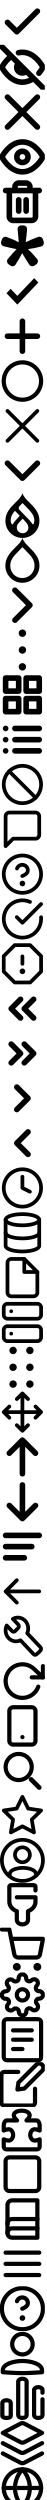
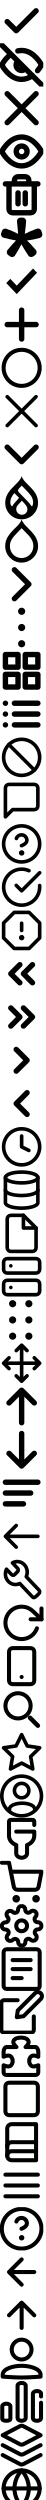
<svg xmlns="http://www.w3.org/2000/svg" xmlns:xlink="http://www.w3.org/1999/xlink">
  <symbol id="checkmark" viewBox="0 0 24 24">
    <path fill="none" stroke="currentColor" stroke-width="3" stroke-linecap="round" stroke-linejoin="round" d="M20 6L9 17l-5-5" />
  </symbol>
  <use xlink:href="#checkmark" width="24" height="24" />
  <view id="checkmark-view" viewBox="0 0 24 24" />
  <symbol id="hide" viewBox="0 0 24 24">
    <path fill="none" stroke="currentColor" stroke-width="3" stroke-linecap="round" stroke-linejoin="round" d="M17.94 17.94A10.07 10.07 0 0112 20c-7 0-11-8-11-8a18.45 18.45 0 015.06-5.94M9.9 4.24A9.12 9.12 0 0112 4c7 0 11 8 11 8a18.5 18.5 0 01-2.16 3.19m-6.72-1.07a3 3 0 11-4.24-4.24M1 1l22 22" />
  </symbol>
  <use xlink:href="#hide" y="24" width="24" height="24" />
  <view id="hide-view" viewBox="0 24 24 24" />
  <symbol id="remove" viewBox="0 0 24 24">
    <path fill="none" d="M20 4L4 20M4 4l16 16" stroke="#000" stroke-width="3" stroke-linecap="round" stroke-linejoin="round" />
  </symbol>
  <use xlink:href="#remove" y="48" width="24" height="24" />
  <view id="remove-view" viewBox="0 48 24 24" />
  <symbol id="show" viewBox="0 0 24 24">
    <path fill="none" stroke="currentColor" stroke-width="3" stroke-linecap="round" stroke-linejoin="round" d="M1 12s4-8 11-8 11 8 11 8-4 8-11 8-11-8-11-8z" />
    <circle fill="none" stroke="currentColor" stroke-width="3" stroke-linecap="round" stroke-linejoin="round" cx="12" cy="12" r="3" />
  </symbol>
  <use xlink:href="#show" y="72" width="24" height="24" />
  <view id="show-view" viewBox="0 72 24 24" />
  <symbol id="trash" viewBox="0 0 24 24">
    <path fill="none" stroke="currentColor" stroke-width="3" stroke-linecap="round" stroke-linejoin="round" d="M3 6h18m-2 0v14a2 2 0 01-2 2H7a2 2 0 01-2-2V6m3 0V4a2 2 0 012-2h4a2 2 0 012 2v2m-6 5v6m4-6v6" />
  </symbol>
  <use xlink:href="#trash" y="96" width="24" height="24" />
  <view id="trash-view" viewBox="0 96 24 24" />
  <symbol id="asterisk" viewBox="0 0 24 24">
    <path d="M2.04 11.869a1.973 1.973 0 01-1.39-2.53l.388-1.2a1.976 1.976 0 012.564-1.254c2.867 1.067 5.02 2.008 6.454 2.826-.31-2.963-.521-5.3-.633-7.013C9.35 1.584 10.245.671 11.36.671h1.172c1.129 0 2.036.933 1.96 2.06-.135 1.991-.378 4.307-.734 6.944 1.993-1.004 4.214-1.947 6.668-2.83 1.044-.376 2.182.202 2.524 1.258l.437 1.35c.338 1.045-.23 2.173-1.287 2.477a43.855 43.855 0 01-7.143 1.447c1.215 1.057 2.841 2.795 4.88 5.213a1.978 1.978 0 01-.38 2.888l-1.005.713c-.89.63-2.124.432-2.736-.472-1.14-1.684-2.421-3.75-3.843-6.2-1.316 2.507-2.515 4.58-3.596 6.212-.6.906-1.828 1.09-2.71.454l-.98-.707a1.986 1.986 0 01-.376-2.877c2.115-2.555 3.676-4.296 4.683-5.224-2.375-.459-4.66-.963-6.854-1.508z" />
  </symbol>
  <use xlink:href="#asterisk" y="120" width="24" height="24" />
  <view id="asterisk-view" viewBox="0 120 24 24" />
  <symbol id="checked" viewBox="0 0 24 24">
    <path d="M5.692 10.644l3.58 3.758 9.036-9.489 2.226 2.34L9.272 19.088l-5.806-6.103 2.226-2.34z" />
  </symbol>
  <use xlink:href="#checked" y="144" width="24" height="24" />
  <view id="checked-view" viewBox="0 144 24 24" />
  <symbol id="add" viewBox="0 0 24 24">
    <path fill="none" d="M12 4v16m-8-8h16" stroke="#000" stroke-width="3" stroke-linecap="round" stroke-linejoin="round" />
  </symbol>
  <use xlink:href="#add" y="168" width="24" height="24" />
  <view id="add-view" viewBox="0 168 24 24" />
  <symbol id="circle" viewBox="0 0 24 24">
    <circle cx="12" cy="12" r="10" fill="none" stroke="currentColor" stroke-width="2.25" stroke-linecap="round" />
  </symbol>
  <use xlink:href="#circle" y="192" width="24" height="24" />
  <view id="circle-view" viewBox="0 192 24 24" />
  <symbol id="close" viewBox="0 0 24 24">
    <path fill="none" d="M20 4L4 20M4 4l16 16" stroke="#000" stroke-width="2" stroke-linecap="round" stroke-linejoin="round" />
  </symbol>
  <use xlink:href="#close" y="216" width="24" height="24" />
  <view id="close-view" viewBox="0 216 24 24" />
  <symbol id="drop" viewBox="0 0 24 24">
    <path fill="none" d="M4 8l8 8 8-8" stroke="#000" stroke-width="3" stroke-linecap="round" stroke-linejoin="round" />
  </symbol>
  <use xlink:href="#drop" y="240" width="24" height="24" />
  <view id="drop-view" viewBox="0 240 24 24" />
  <symbol id="drupal" viewBox="0 0 24 24">
    <path d="M15.792 5.064C14.088 3.408 12.504 1.824 12.024 0c-.48 1.824-2.064 3.408-3.768 5.064-2.496 2.496-5.352 5.352-5.352 9.648-.144 5.016 3.888 9.192 8.904 9.288 5.016.096 9.216-3.888 9.288-8.904v-.384c.048-4.296-2.808-7.152-5.304-9.648zM7.56 15.528a5.498 5.498 0 00-.696 1.128c-.048.048-.096.12-.168.12h-.048c-.216 0-.432-.384-.432-.384-.048-.096-.12-.216-.168-.312L6 15.984c-.552-1.2-.096-2.904-.096-2.904.216-.816.6-1.632 1.08-2.328.312-.432.648-.864.984-1.296l.432.432 2.04 2.064c.096.096.096.216 0 .312L8.328 14.64l-.768.888zm4.56 5.952c-1.728 0-3.168-1.416-3.12-3.168 0-.768.312-1.512.768-2.064.648-.768 1.464-1.56 2.376-2.592 1.032 1.128 1.728 1.848 2.376 2.736.048.048.096.12.12.216.336.528.552 1.128.552 1.776.072 1.728-1.344 3.096-3.072 3.096zm5.904-5.016a.497.497 0 01-.312.264h-.048a.913.913 0 01-.312-.216c-.552-.816-1.176-1.608-1.848-2.28l-.816-.864-2.76-2.856a35.757 35.757 0 01-1.632-1.68c0-.048-.048-.048-.048-.048a1.218 1.218 0 01-.216-.432v-.096c-.096-.48.096-.96.432-1.296.528-.528 1.08-1.08 1.608-1.632.552.6 1.176 1.2 1.776 1.824 1.2 1.128 2.28 2.376 3.288 3.72.816 1.176 1.248 2.496 1.248 3.936-.096.504-.168 1.104-.36 1.656z" />
  </symbol>
  <use xlink:href="#drupal" y="264" width="24" height="24" />
  <view id="drupal-view" viewBox="0 264 24 24" />
  <symbol id="gin" viewBox="0 0 24 24">
    <path d="M12 4.92c.6.696 1.272 1.344 1.92 1.992 2.4 2.4 4.56 4.56 4.56 7.776v.408c-.096 3.528-3 6.384-6.528 6.384h-.12c-1.728-.048-3.384-.744-4.56-1.992-1.176-1.296-1.824-2.952-1.776-4.728v-.048c0-3.216 2.256-5.4 4.56-7.776A49.835 49.835 0 0012 4.92zM12 0c-.48 1.824-2.088 3.432-3.792 5.04-2.472 2.52-5.328 5.4-5.328 9.648-.12 5.04 3.912 9.216 8.904 9.312H12c4.92 0 9-3.96 9.12-8.904v-.384c0-4.296-2.88-7.128-5.352-9.648C14.088 3.432 12.48 1.824 12 0z" />
  </symbol>
  <use xlink:href="#gin" y="288" width="24" height="24" />
  <view id="gin-view" viewBox="0 288 24 24" />
  <symbol id="handle" viewBox="0 0 24 24">
    <path fill="none" d="M8 20l8-8-8-8" stroke="#000" stroke-width="3" stroke-linecap="round" stroke-linejoin="round" />
  </symbol>
  <use xlink:href="#handle" y="312" width="24" height="24" />
  <view id="handle-view" viewBox="0 312 24 24" />
  <symbol id="more" viewBox="0 0 24 24">
    <path d="M12 13a1 1 0 100-2 1 1 0 000 2zm0-9a1 1 0 100-2 1 1 0 000 2zm0 18a1 1 0 100-2 1 1 0 000 2z" fill="none" stroke="#000" stroke-width="2" stroke-linecap="round" stroke-linejoin="round" />
  </symbol>
  <use xlink:href="#more" y="336" width="24" height="24" />
  <view id="more-view" viewBox="0 336 24 24" />
  <symbol id="grid" viewBox="0 0 24 24">
    <path fill="none" stroke="currentColor" stroke-width="3" stroke-linecap="round" stroke-linejoin="round" d="M3 3h7v7H3zm11 0h7v7h-7zm0 11h7v7h-7zM3 14h7v7H3z" />
  </symbol>
  <use xlink:href="#grid" y="360" width="24" height="24" />
  <view id="grid-view" viewBox="0 360 24 24" />
  <symbol id="list" viewBox="0 0 24 24">
    <path fill="none" stroke="currentColor" stroke-width="3" stroke-linecap="round" stroke-linejoin="round" d="M8 6h13M8 12h13M8 18h13M3 6h.01M3 12h.01M3 18h.01" />
  </symbol>
  <use xlink:href="#list" y="384" width="24" height="24" />
  <view id="list-view" viewBox="0 384 24 24" />
  <symbol id="error" viewBox="0 0 24 24">
    <circle fill="none" stroke="currentColor" stroke-width="2" stroke-linecap="round" stroke-linejoin="round" cx="12" cy="12" r="10" />
    <path fill="none" stroke="currentColor" stroke-width="2" stroke-linecap="round" stroke-linejoin="round" d="M4.93 4.93l14.14 14.14" />
  </symbol>
  <use xlink:href="#error" y="408" width="24" height="24" />
  <view id="error-view" viewBox="0 408 24 24" />
  <symbol id="info" viewBox="0 0 24 24">
    <path fill="none" stroke="currentColor" stroke-width="2" stroke-linecap="round" stroke-linejoin="round" d="M21 15a2 2 0 01-2 2H7l-4 4V5a2 2 0 012-2h14a2 2 0 012 2z" />
  </symbol>
  <use xlink:href="#info" y="432" width="24" height="24" />
  <view id="info-view" viewBox="0 432 24 24" />
  <symbol id="question" viewBox="0 0 24 24">
    <circle fill="none" stroke="currentColor" stroke-width="2" stroke-linecap="round" stroke-linejoin="round" cx="12" cy="12" r="10" />
    <path fill="none" stroke="currentColor" stroke-width="2" stroke-linecap="round" stroke-linejoin="round" d="M9.09 9a3 3 0 015.83 1c0 2-3 3-3 3" />
    <path fill="none" stroke="currentColor" stroke-width="3" stroke-linecap="round" stroke-linejoin="round" d="M12 17h.01" />
  </symbol>
  <use xlink:href="#question" y="456" width="24" height="24" />
  <view id="question-view" viewBox="0 456 24 24" />
  <symbol id="status" viewBox="0 0 24 24">
    <path fill="none" stroke="currentColor" stroke-width="2" stroke-linecap="round" stroke-linejoin="round" d="M22 11.08V12a10 10 0 11-5.93-9.14" />
    <path fill="none" stroke="currentColor" stroke-width="2" stroke-linecap="round" stroke-linejoin="round" d="M22 4L12 14.01l-3-3" />
  </symbol>
  <use xlink:href="#status" y="480" width="24" height="24" />
  <view id="status-view" viewBox="0 480 24 24" />
  <symbol id="warning" viewBox="0 0 24 24">
    <path fill="none" stroke="currentColor" stroke-width="2" stroke-linecap="round" stroke-linejoin="round" d="M7.86 2h8.28L22 7.86v8.28L16.14 22H7.86L2 16.14V7.86L7.86 2zM12 8v4" />
    <path fill="none" stroke="currentColor" stroke-width="3" stroke-linecap="round" stroke-linejoin="round" d="M12 16h.01" />
  </symbol>
  <use xlink:href="#warning" y="504" width="24" height="24" />
  <view id="warning-view" viewBox="0 504 24 24" />
  <symbol id="first" viewBox="0 0 24 24">
    <path fill="none" stroke="currentColor" stroke-width="3" stroke-linecap="round" stroke-linejoin="round" d="M11 17l-5-5 5-5m7 10l-5-5 5-5" />
  </symbol>
  <use xlink:href="#first" y="528" width="24" height="24" />
  <view id="first-view" viewBox="0 528 24 24" />
  <symbol id="last" viewBox="0 0 24 24">
    <path fill="none" stroke="currentColor" stroke-width="3" stroke-linecap="round" stroke-linejoin="round" d="M13 17l5-5-5-5M6 17l5-5-5-5" />
  </symbol>
  <use xlink:href="#last" y="552" width="24" height="24" />
  <view id="last-view" viewBox="0 552 24 24" />
  <symbol id="next" viewBox="0 0 24 24">
    <path fill="none" stroke="currentColor" stroke-width="3" stroke-linecap="round" stroke-linejoin="round" d="M9 18l6-6-6-6" />
  </symbol>
  <use xlink:href="#next" y="576" width="24" height="24" />
  <view id="next-view" viewBox="0 576 24 24" />
  <symbol id="prev" viewBox="0 0 24 24">
    <path fill="none" stroke="currentColor" stroke-width="3" stroke-linecap="round" stroke-linejoin="round" d="M15 18l-6-6 6-6" />
  </symbol>
  <use xlink:href="#prev" y="600" width="24" height="24" />
  <view id="prev-view" viewBox="0 600 24 24" />
  <symbol id="clock" viewBox="0 0 24 24">
    <circle fill="none" stroke="currentColor" stroke-width="2" stroke-linecap="round" stroke-linejoin="round" cx="12" cy="12" r="10" />
    <path fill="none" stroke="currentColor" stroke-width="2" stroke-linecap="round" stroke-linejoin="round" d="M12 6v6l4 2" />
  </symbol>
  <use xlink:href="#clock" y="624" width="24" height="24" />
  <view id="clock-view" viewBox="0 624 24 24" />
  <symbol id="database" viewBox="0 0 24 24">
    <ellipse fill="none" stroke="currentColor" stroke-width="2" stroke-linecap="round" stroke-linejoin="round" cx="12" cy="5" rx="9" ry="3" />
    <path fill="none" stroke="currentColor" stroke-width="2" stroke-linecap="round" stroke-linejoin="round" d="M21 12c0 1.66-4 3-9 3s-9-1.34-9-3" />
    <path fill="none" stroke="currentColor" stroke-width="2" stroke-linecap="round" stroke-linejoin="round" d="M3 5v14c0 1.66 4 3 9 3s9-1.34 9-3V5" />
  </symbol>
  <use xlink:href="#database" y="648" width="24" height="24" />
  <view id="database-view" viewBox="0 648 24 24" />
  <symbol id="php" viewBox="0 0 24 24">
    <path fill="none" stroke="currentColor" stroke-width="2" stroke-linecap="round" stroke-linejoin="round" d="M13 2H6a2 2 0 00-2 2v16a2 2 0 002 2h12a2 2 0 002-2V9z" />
    <path fill="none" stroke="currentColor" stroke-width="2" stroke-linecap="round" stroke-linejoin="round" d="M13 2v7h7" />
  </symbol>
  <use xlink:href="#php" y="672" width="24" height="24" />
  <view id="php-view" viewBox="0 672 24 24" />
  <symbol id="server" viewBox="0 0 24 24">
    <rect fill="none" stroke="currentColor" stroke-width="2" stroke-linecap="round" stroke-linejoin="round" x="2" y="2" width="20" height="8" rx="2" ry="2" />
    <rect fill="none" stroke="currentColor" stroke-width="2" stroke-linecap="round" stroke-linejoin="round" x="2" y="14" width="20" height="8" rx="2" ry="2" />
    <path fill="none" stroke="currentColor" stroke-width="2" stroke-linecap="round" stroke-linejoin="round" d="M6 6h.01M6 18h.01" />
  </symbol>
  <use xlink:href="#server" y="696" width="24" height="24" />
  <view id="server-view" viewBox="0 696 24 24" />
  <symbol id="drag-dots" viewBox="0 0 24 24">
    <path d="M7 13a1 1 0 100-2 1 1 0 000 2zm0-9a1 1 0 100-2 1 1 0 000 2zm0 18a1 1 0 100-2 1 1 0 000 2zm9-9a1 1 0 100-2 1 1 0 000 2zm0-9a1 1 0 100-2 1 1 0 000 2zm0 18a1 1 0 100-2 1 1 0 000 2z" fill="none" stroke="currentColor" stroke-width="2" stroke-linecap="round" stroke-linejoin="round" />
  </symbol>
  <use xlink:href="#drag-dots" y="720" width="24" height="24" />
  <view id="drag-dots-view" viewBox="0 720 24 24" />
  <symbol id="drag" viewBox="0 0 24 24">
    <path fill="none" stroke="currentColor" stroke-width="2" stroke-linecap="round" stroke-linejoin="round" d="M5 9l-3 3 3 3M9 5l3-3 3 3m0 14l-3 3-3-3M19 9l3 3-3 3M2 12h20M12 2v20" />
  </symbol>
  <use xlink:href="#drag" y="744" width="24" height="24" />
  <view id="drag-view" viewBox="0 744 24 24" />
  <symbol id="sort-asc" viewBox="0 0 24 24">
    <path fill="none" d="M12 21V3m-7 7l7-7 7 7" stroke="#000" stroke-width="3" stroke-linecap="round" stroke-linejoin="round" />
  </symbol>
  <use xlink:href="#sort-asc" y="768" width="24" height="24" />
  <view id="sort-asc-view" viewBox="0 768 24 24" />
  <symbol id="sort-desc" viewBox="0 0 24 24">
    <path fill="none" d="M12 3v18m7-7l-7 7-7-7" stroke="#000" stroke-width="3" stroke-linecap="round" stroke-linejoin="round" />
  </symbol>
  <use xlink:href="#sort-desc" y="792" width="24" height="24" />
  <view id="sort-desc-view" viewBox="0 792 24 24" />
  <symbol id="sort" viewBox="0 0 24 24">
    <path fill="none" d="M3 12h14M3 6h18M3 18h10" stroke="#000" stroke-width="3" stroke-linecap="round" stroke-linejoin="round" />
  </symbol>
  <use xlink:href="#sort" y="816" width="24" height="24" />
  <view id="sort-view" viewBox="0 816 24 24" />
  <symbol id="backtosite" viewBox="0 0 24 24">
    <path fill="none" d="M21 12H3m6 6l-6-6 6-6" stroke="#000" stroke-width="2" stroke-linecap="round" stroke-linejoin="round" />
  </symbol>
  <use xlink:href="#backtosite" y="840" width="24" height="24" />
  <view id="backtosite-view" viewBox="0 840 24 24" />
  <symbol id="devel" viewBox="0 0 24 24">
    <path fill="none" clip-rule="evenodd" d="M4.63 13.01c-1.695-1.787-2.114-4.52-1.04-6.78l2.839 2.995a1.156 1.156 0 001.696 0l1.64-1.675a1.3 1.3 0 00.352-.896c0-.337-.126-.659-.352-.896l-2.88-3.04c2.116-1.22 4.734-.86 6.484.888 1.75 1.749 2.233 4.489 1.196 6.785l7.073 7.462c.232.245.362.576.362.922 0 .345-.13.677-.362.92l-.873.923C20.534 20.863 19.22 22 18.892 22c-.327 0-.641-.137-.873-.382l-7.067-7.461c-2.125 1.07-4.658.61-6.323-1.147z" stroke="#000" stroke-width="2" stroke-linecap="round" stroke-linejoin="round" />
  </symbol>
  <use xlink:href="#devel" y="864" width="24" height="24" />
  <view id="devel-view" viewBox="0 864 24 24" />
  <symbol id="rebuild-cache" viewBox="0 0 24 24">
    <path fill="none" stroke="currentColor" stroke-width="2.25" stroke-linecap="round" stroke-linejoin="round" d="M23 4v6h-6" />
    <path fill="none" stroke="currentColor" stroke-width="2.25" stroke-linecap="round" stroke-linejoin="round" d="M20.49 15a9 9 0 11-2.12-9.36L23 10" />
  </symbol>
  <use xlink:href="#rebuild-cache" y="888" width="24" height="24" />
  <view id="rebuild-cache-view" viewBox="0 888 24 24" />
  <symbol id="responsive-preview" viewBox="0 0 24 24">
    <rect fill="none" stroke="currentColor" stroke-width="2.25" stroke-linecap="round" stroke-linejoin="round" x="5" y="2" width="14" height="20" rx="2" ry="2" />
    <path fill="none" stroke="currentColor" stroke-width="2.25" stroke-linecap="round" stroke-linejoin="round" d="M12 18h.01" />
  </symbol>
  <use xlink:href="#responsive-preview" y="912" width="24" height="24" />
  <view id="responsive-preview-view" viewBox="0 912 24 24" />
  <symbol id="search" viewBox="0 0 24 24">
    <path fill="none" d="M10 17a7 7 0 100-14 7 7 0 000 14z" stroke="#000" stroke-width="2.25" stroke-linecap="round" stroke-linejoin="round" />
    <path fill="none" d="M21 21l-4.35-4.35" stroke="#000" stroke-width="2.5" stroke-linecap="round" stroke-linejoin="round" />
  </symbol>
  <use xlink:href="#search" y="936" width="24" height="24" />
  <view id="search-view" viewBox="0 936 24 24" />
  <symbol class="feather feather-star" id="shortcut" viewBox="0 0 24 24">
    <path fill="none" stroke="currentColor" stroke-width="2" stroke-linecap="round" stroke-linejoin="round" d="M12 2l3.09 6.26L22 9.27l-5 4.87 1.18 6.88L12 17.77l-6.18 3.25L7 14.14 2 9.27l6.91-1.01L12 2z" />
  </symbol>
  <use class="feather feather-star" xlink:href="#shortcut" y="960" width="24" height="24" />
  <view id="shortcut-view" viewBox="0 960 24 24" />
  <symbol id="user" viewBox="0 0 24 24">
    <path fill="none" clip-rule="evenodd" d="M12 13a4 4 0 100-8 4 4 0 000 8z" stroke="#000" stroke-width="2" stroke-linecap="round" stroke-linejoin="round" />
    <path fill="none" d="M5.25 20v-.667C5.25 17 9.314 16 12.25 16s7 1 7 3.333V20" stroke="#000" stroke-width="2" stroke-linecap="round" stroke-linejoin="round" />
    <path fill="none" d="M23 12c0 6.075-4.925 11-11 11S1 18.075 1 12 5.925 1 12 1s11 4.925 11 11z" stroke="#000" stroke-width="2" stroke-linecap="round" stroke-linejoin="round" />
  </symbol>
  <use xlink:href="#user" y="984" width="24" height="24" />
  <view id="user-view" viewBox="0 984 24 24" />
  <symbol id="appearance" viewBox="0 0 24 24">
    <path fill="none" d="M9 7.75h10m0-3.673v-2.02c0-.445-.448-.807-1-.807H6c-.552 0-1 .362-1 .808v8.077c.004 2.175 1.562 4.153 4 5.077v4.615c0 1.338 1.343 2.423 3 2.423s3-1.085 3-2.423v-4.615c2.438-.924 3.997-2.902 4-5.077V7.75" stroke="#000" stroke-width="2.25" stroke-linecap="round" stroke-linejoin="round" />
  </symbol>
  <use xlink:href="#appearance" y="1008" width="24" height="24" />
  <view id="appearance-view" viewBox="0 1008 24 24" />
  <symbol id="commerce" viewBox="0 0 24 24">
    <circle fill="none" stroke="currentColor" stroke-width="2.25" stroke-linecap="round" stroke-linejoin="round" cx="9" cy="21" r="1" />
    <circle fill="none" stroke="currentColor" stroke-width="2.25" stroke-linecap="round" stroke-linejoin="round" cx="20" cy="21" r="1" />
    <path fill="none" stroke="currentColor" stroke-width="2.25" stroke-linecap="round" stroke-linejoin="round" d="M1 1h4l2.68 13.39a2 2 0 002 1.61h9.72a2 2 0 002-1.61L23 6H6" />
  </symbol>
  <use xlink:href="#commerce" y="1032" width="24" height="24" />
  <view id="commerce-view" viewBox="0 1032 24 24" />
  <symbol id="config" viewBox="0 0 24 24">
    <circle fill="none" stroke="currentColor" stroke-width="2.25" stroke-linecap="round" stroke-linejoin="round" cx="12" cy="12" r="3" />
    <path fill="none" stroke="currentColor" stroke-width="2.25" stroke-linecap="round" stroke-linejoin="round" d="M19.4 15a1.65 1.65 0 00.33 1.82l.06.06a2 2 0 010 2.83 2 2 0 01-2.83 0l-.06-.06a1.65 1.65 0 00-1.82-.33 1.65 1.65 0 00-1 1.51V21a2 2 0 01-2 2 2 2 0 01-2-2v-.09A1.65 1.65 0 009 19.4a1.65 1.65 0 00-1.82.33l-.06.06a2 2 0 01-2.83 0 2 2 0 010-2.83l.06-.06a1.65 1.65 0 00.33-1.82 1.65 1.65 0 00-1.51-1H3a2 2 0 01-2-2 2 2 0 012-2h.09A1.65 1.65 0 004.6 9a1.65 1.65 0 00-.33-1.82l-.06-.06a2 2 0 010-2.83 2 2 0 012.83 0l.06.06a1.65 1.65 0 001.82.33H9a1.65 1.65 0 001-1.51V3a2 2 0 012-2 2 2 0 012 2v.09a1.65 1.65 0 001 1.51 1.65 1.65 0 001.82-.33l.06-.06a2 2 0 012.83 0 2 2 0 010 2.83l-.06.06a1.65 1.65 0 00-.33 1.82V9a1.65 1.65 0 001.51 1H21a2 2 0 012 2 2 2 0 01-2 2h-.09a1.65 1.65 0 00-1.51 1z" />
  </symbol>
  <use xlink:href="#config" y="1056" width="24" height="24" />
  <view id="config-view" viewBox="0 1056 24 24" />
  <symbol id="content" viewBox="0 0 24 24">
    <path d="M3.667 23h16.666C21.444 23 22 22.436 22 21.308V2.692C22 1.758 21.254 1 20.333 1H3.667C2.747 1 2 1.758 2 2.692v18.616C2 22.242 2.746 23 3.667 23zM7 17h5m-5-5h10M7 7h10" fill="none" stroke="currentColor" stroke-width="2.25" stroke-linecap="round" stroke-linejoin="round" />
  </symbol>
  <use xlink:href="#content" y="1080" width="24" height="24" />
  <view id="content-view" viewBox="0 1080 24 24" />
  <symbol id="edit" viewBox="0 0 24 24">
    <path fill="none" clip-rule="evenodd" d="M13.045 14.136l-3.712.531.53-3.713 9.546-9.546a2.25 2.25 0 113.182 3.182l-9.546 9.546z" stroke="#000" stroke-width="2.25" stroke-linecap="round" stroke-linejoin="round" />
    <path fill="none" d="M18.75 14.25v7.5a1.5 1.5 0 01-1.5 1.5h-15a1.5 1.5 0 01-1.5-1.5v-15a1.5 1.5 0 011.5-1.5h7.5" stroke="#000" stroke-width="2.25" stroke-linecap="round" stroke-linejoin="round" />
  </symbol>
  <use xlink:href="#edit" y="1104" width="24" height="24" />
  <view id="edit-view" viewBox="0 1104 24 24" />
  <symbol id="extend" viewBox="0 0 24 24">
    <path fill="none" d="M19.765 22.719l-8.151-.002H3.462a1.46 1.46 0 01-1.46-1.46v-3.913c1.526.621 3.278 1.157 4.278-.152 1-1.308 1-3.124 0-4.432-1-1.309-2.752-.772-4.277-.151L2 9.693c0-.807.654-2.46 1.46-2.46h5.654C7.688 5.806 6.606 4.495 8.032 3.069c1.426-1.425 5.737-1.425 7.163 0 1.425 1.426.412 2.737-1.014 4.163h5.585c.806 0 1.46 1.653 1.46 2.459l-.004 2.916c-1.525-.62-3.277-1.157-4.277.152a3.65 3.65 0 000 4.433c1 1.308 2.751.772 4.276.15l.004 3.917a1.46 1.46 0 01-1.46 1.46z" stroke="#000" stroke-width="2.25" stroke-linecap="round" stroke-linejoin="round" />
  </symbol>
  <use xlink:href="#extend" y="1128" width="24" height="24" />
  <view id="extend-view" viewBox="0 1128 24 24" />
  <symbol id="fallback" viewBox="0 0 24 24">
    <rect fill="none" stroke="currentColor" stroke-width="2.25" stroke-linecap="round" x="3" y="3" width="18" height="18" rx="2" ry="2" />
  </symbol>
  <use xlink:href="#fallback" y="1152" width="24" height="24" />
  <view id="fallback-view" viewBox="0 1152 24 24" />
  <symbol id="group" viewBox="0 0 24 24">
    <path fill="none" d="M4 19.5A2.5 2.5 0 016.5 17H20M4 14.5A2.5 2.5 0 016.5 12H20" stroke="#000" stroke-width="2.25" stroke-linecap="round" stroke-linejoin="round" />
    <path fill="none" d="M6.5 2H20v20H6.5A2.5 2.5 0 014 19.5v-15A2.5 2.5 0 016.5 2v0z" stroke="#000" stroke-width="2.25" stroke-linecap="round" stroke-linejoin="round" />
  </symbol>
  <use xlink:href="#group" y="1176" width="24" height="24" />
  <view id="group-view" viewBox="0 1176 24 24" />
  <symbol id="hamburger" viewBox="0 0 24 24">
    <path fill="none" stroke="currentColor" stroke-width="2.25" stroke-linecap="round" stroke-linejoin="round" d="M3 12h18M3 6h18M3 18h18" />
  </symbol>
  <use xlink:href="#hamburger" y="1200" width="24" height="24" />
  <view id="hamburger-view" viewBox="0 1200 24 24" />
  <symbol id="help" viewBox="0 0 24 24">
    <path fill="none" d="M23 12c0 6.075-4.925 11-11 11S1 18.075 1 12 5.925 1 12 1s11 4.925 11 11z" stroke="#000" stroke-width="2.25" stroke-linecap="round" stroke-linejoin="round" />
    <path fill="none" d="M9.09 8a3 3 0 015.83 1c0 2-3 3-3 3" stroke="#000" stroke-width="2.25" stroke-linecap="round" stroke-linejoin="round" />
    <path fill="none" d="M12 17h.01" stroke="#000" stroke-width="3" stroke-linecap="round" stroke-linejoin="round" />
  </symbol>
  <use xlink:href="#help" y="1224" width="24" height="24" />
  <view id="help-view" viewBox="0 1224 24 24" />
+   <symbol id="nav-toggle-toleft" viewBox="0 0 24 24">
+     <path fill="none" stroke="currentColor" stroke-width="2.25" stroke-linecap="round" stroke-linejoin="round" d="M19 12H5m7 7l-7-7 7-7" />
+   </symbol>
+   <use xlink:href="#nav-toggle-toleft" y="1248" width="24" height="24" />
+   <view id="nav-toggle-toleft-view" viewBox="0 1248 24 24" />
+   <symbol id="nav-toggle-totop" viewBox="0 0 24 24">
+     <path fill="none" stroke="currentColor" stroke-width="2.25" stroke-linecap="round" stroke-linejoin="round" d="M12 19V5m-7 7l7-7 7 7" />
+   </symbol>
+   <use xlink:href="#nav-toggle-totop" y="1272" width="24" height="24" />
+   <view id="nav-toggle-totop-view" viewBox="0 1272 24 24" />
  <symbol id="people" viewBox="0 0 24 24">
    <path fill="none" clip-rule="evenodd" d="M12 12.5a5.5 5.5 0 100-11 5.5 5.5 0 000 11z" stroke="#000" stroke-width="2.25" stroke-linecap="round" stroke-linejoin="round" />
    <path fill="none" d="M1.5 22v-1c0-3.5 6.096-5 10.5-5s10.5 1.5 10.5 5v1m0 0s-6.395.5-10.5.5S1.5 22 1.5 22" stroke="#000" stroke-width="2.25" stroke-linecap="round" stroke-linejoin="round" />
  </symbol>
-   <use xlink:href="#people" y="1248" width="24" height="24" />
-   <view id="people-view" viewBox="0 1248 24 24" />
+   <use xlink:href="#people" y="1296" width="24" height="24" />
+   <view id="people-view" viewBox="0 1296 24 24" />
  <symbol id="reports" viewBox="0 0 24 24">
    <path fill="none" d="M5.75 14.5v6.991c.001.268-.199.518-.532.667-1.04.462-2.395.462-3.436 0-.333-.149-.533-.4-.532-.667V14.5m4.5 0c0-.828-1.007-1.5-2.25-1.5s-2.25.672-2.25 1.5m13-11.5v17.985a1.2 1.2 0 01-.532 1 3.1 3.1 0 01-3.436 0 1.2 1.2 0 01-.532-1V3m4.5 0c0-.828-1.007-1.5-2.25-1.5S9.75 2.172 9.75 3m13 4.5V9m-4.5-1.5v13.557c-.001.383.199.74.532.953a3.23 3.23 0 003.436 0 1.13 1.13 0 00.532-.953V12.5m0-5c0-.828-1.007-1.5-2.25-1.5s-2.25.672-2.25 1.5" stroke="#000" stroke-width="2.25" stroke-linecap="round" stroke-linejoin="round" />
  </symbol>
-   <use xlink:href="#reports" y="1272" width="24" height="24" />
-   <view id="reports-view" viewBox="0 1272 24 24" />
+   <use xlink:href="#reports" y="1320" width="24" height="24" />
+   <view id="reports-view" viewBox="0 1320 24 24" />
  <symbol id="structure" viewBox="0 0 24 24">
    <path fill="none" d="M12.928 1.486a2 2 0 00-1.856 0L1.5 6.5l9.572 5.014a2 2 0 001.856 0L22.5 6.5l-9.572-5.014zM1.5 12l9.572 5.014a2 2 0 001.856 0L22.5 12m-21 5.5l9.572 5.014a2 2 0 001.856 0L22.5 17.5" stroke="#000" stroke-width="2.25" stroke-linecap="round" stroke-linejoin="round" />
  </symbol>
-   <use xlink:href="#structure" y="1296" width="24" height="24" />
-   <view id="structure-view" viewBox="0 1296 24 24" />
+   <use xlink:href="#structure" y="1344" width="24" height="24" />
+   <view id="structure-view" viewBox="0 1344 24 24" />
  <symbol id="tmgmt" viewBox="0 0 24 24">
    <circle fill="none" stroke="currentColor" stroke-width="2.25" stroke-linecap="round" stroke-linejoin="round" cx="12" cy="12" r="10" />
    <path fill="none" stroke="currentColor" stroke-width="2.25" stroke-linecap="round" stroke-linejoin="round" d="M2 12h20M12 2a15.3 15.3 0 014 10 15.3 15.3 0 01-4 10 15.3 15.3 0 01-4-10 15.3 15.3 0 014-10z" />
  </symbol>
-   <use xlink:href="#tmgmt" y="1320" width="24" height="24" />
-   <view id="tmgmt-view" viewBox="0 1320 24 24" />
+   <use xlink:href="#tmgmt" y="1368" width="24" height="24" />
+   <view id="tmgmt-view" viewBox="0 1368 24 24" />
</svg>
